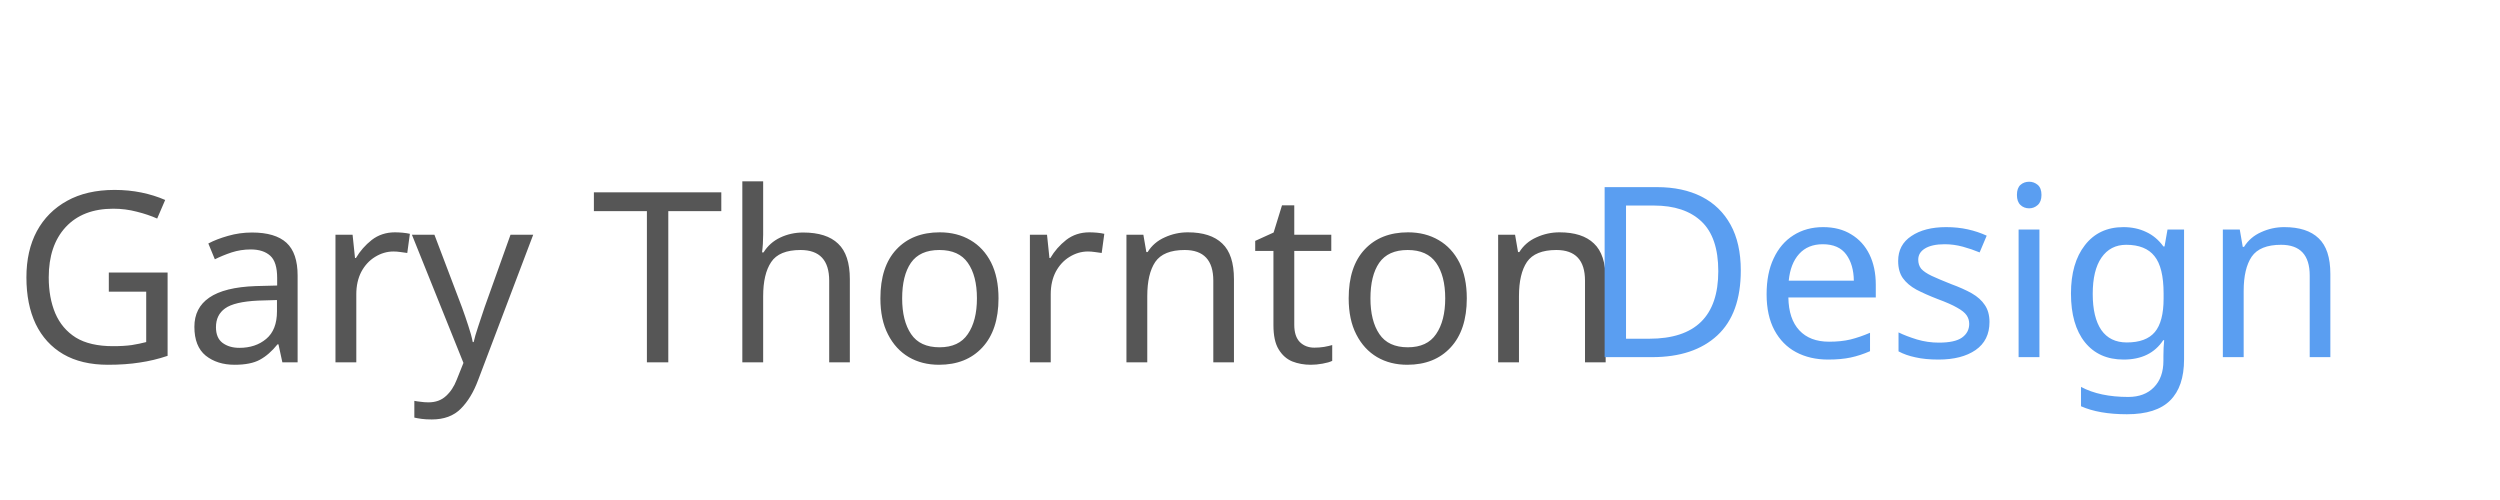
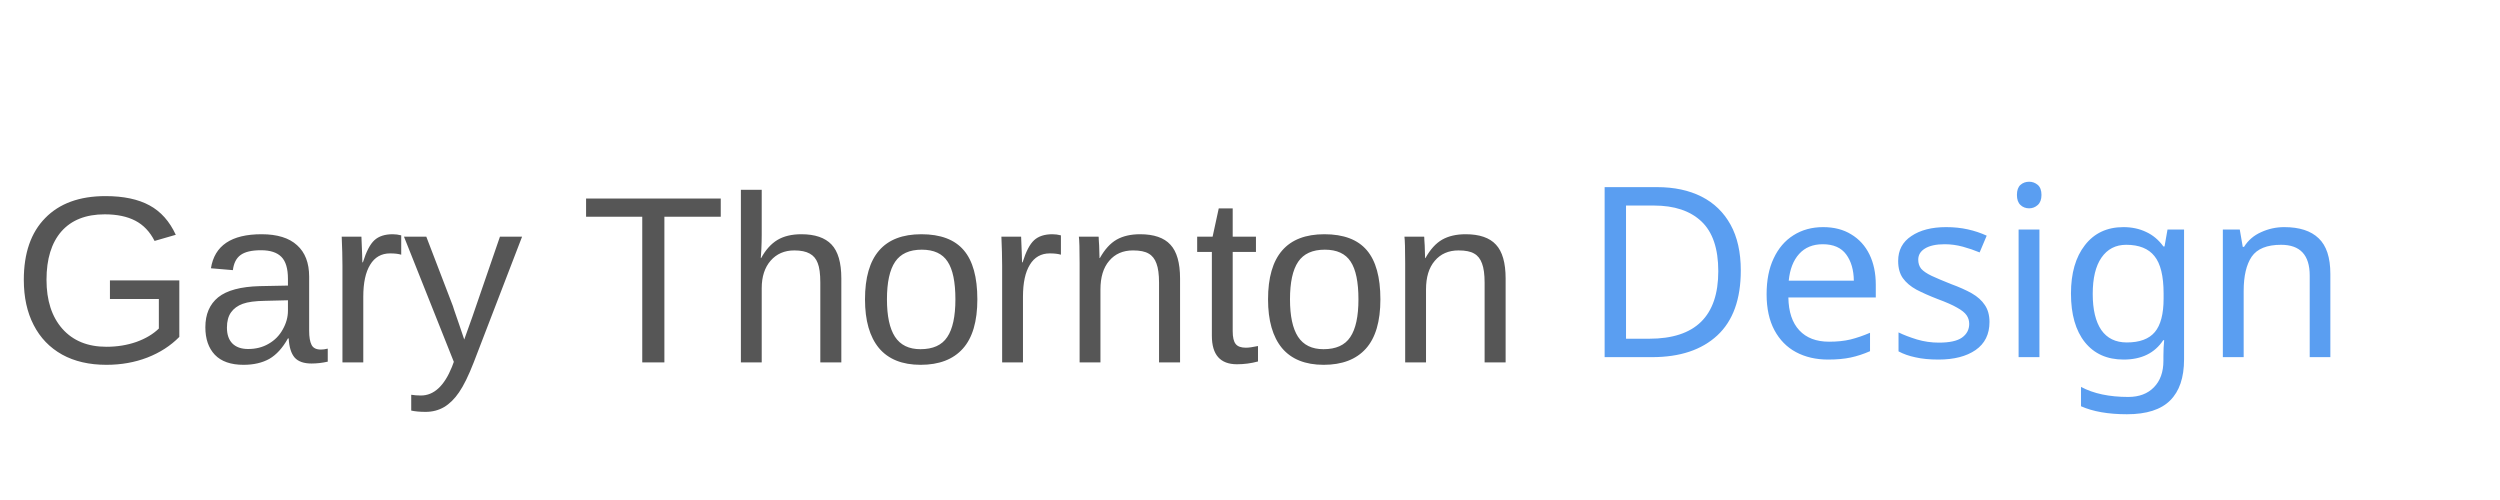
<svg xmlns="http://www.w3.org/2000/svg" width="210px" height="42px" viewBox="0 0 210 42" version="1.1">
-   <g id="Artboard" stroke="none" stroke-width="1" fill="none" fill-rule="evenodd" font-family="IBMPlexSans, IBM Plex Sans" font-size="20" font-weight="normal" letter-spacing="-0.152" line-spacing="18">
+   <g id="Artboard" stroke="none" stroke-width="1" fill="none" fill-rule="evenodd" font-family="Arial" font-size="20" font-weight="normal" letter-spacing="-0.152" line-spacing="18">
    <text id="Gary-Thornton-Design">
      <tspan x="1" y="30.44" fill="#565656">Gary Thornton</tspan>
      <tspan x="127.385" y="30" font-family="IBMPlexSans-SemiBold, IBM Plex Sans" font-weight="500" fill="#757575"> </tspan>
      <tspan x="132.853" y="30" font-family="IBMPlexSans-Light, IBM Plex Sans" font-weight="300" fill="#5A9EF1">Design</tspan>
    </text>
  </g>
</svg>
